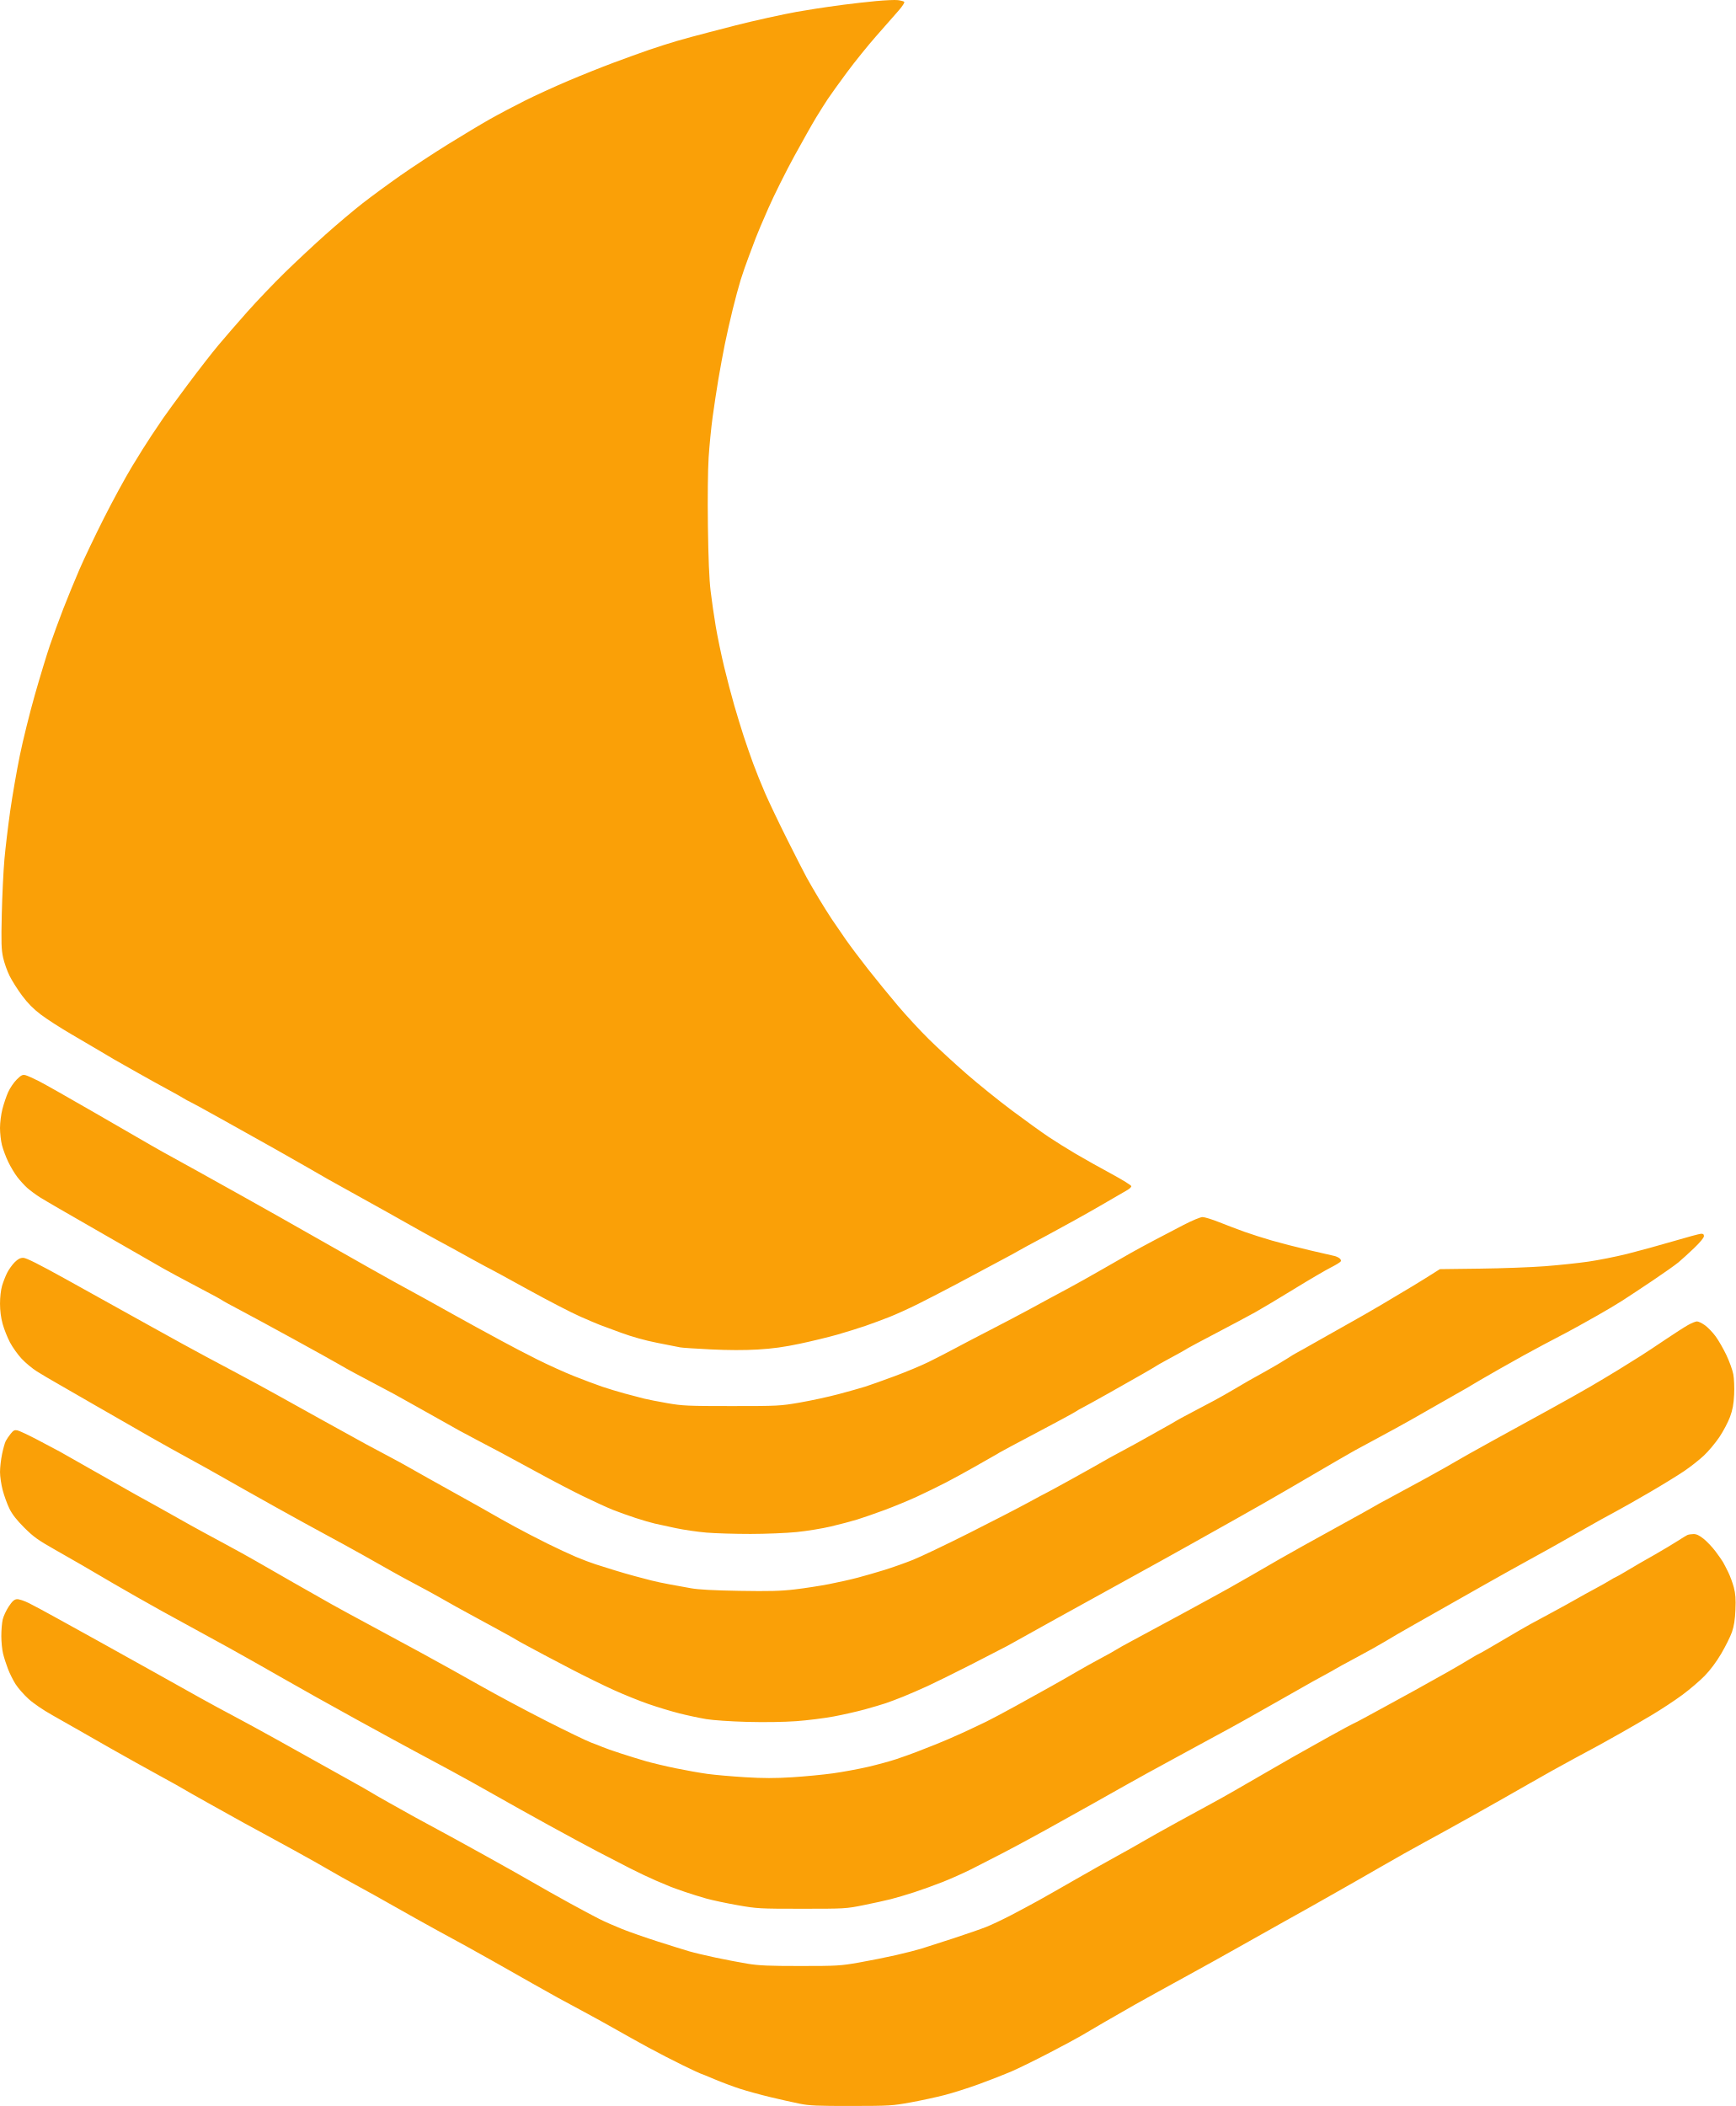
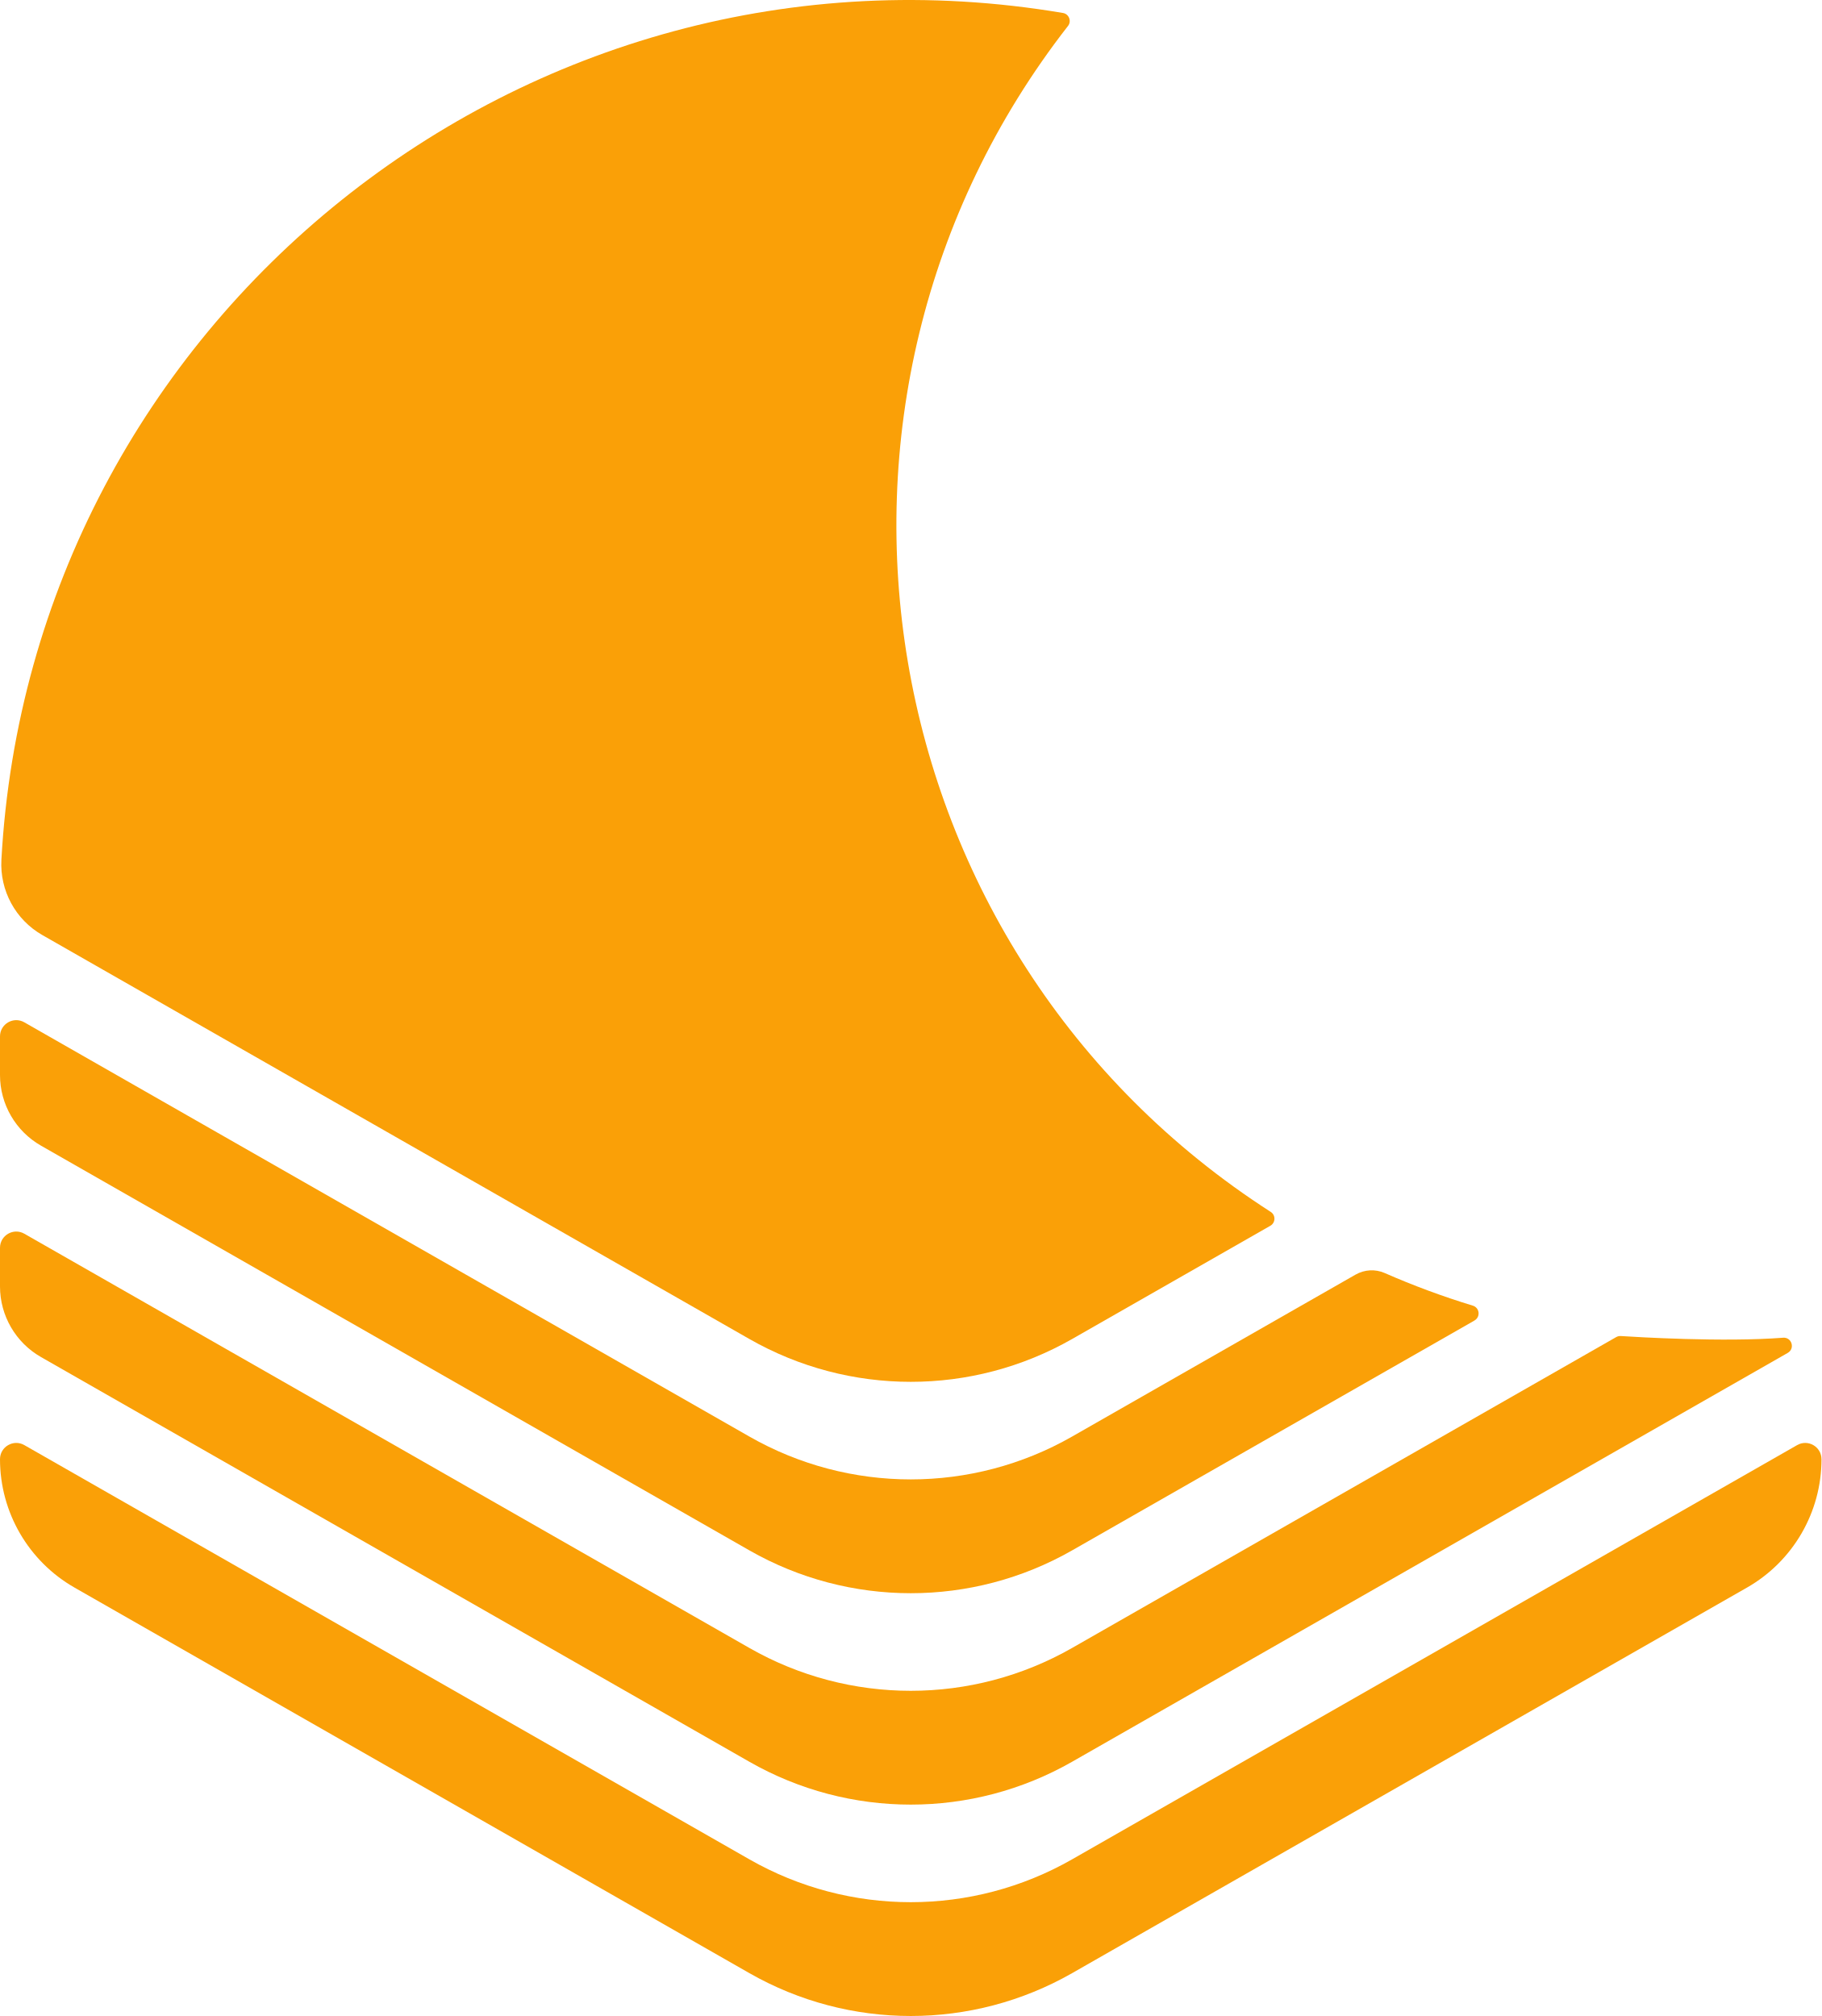
- <svg xmlns="http://www.w3.org/2000/svg" width="100%" height="100%" viewBox="0 0 5683 6895" version="1.1" xml:space="preserve" style="fill-rule:evenodd;clip-rule:evenodd;stroke-linejoin:round;stroke-miterlimit:2;">
-   <g transform="matrix(4.166667,0,0,4.166667,-2395.75,-606.9878)">
-     <g transform="matrix(1,0,0,1,-1559,-497)">
-       <path d="M2822.5,643.51C2815.35,644.19 2803.87,645.47 2797,646.38C2790.12,647.28 2780.45,648.66 2775.5,649.44C2770.55,650.23 2763.57,651.38 2760,651.99C2756.43,652.6 2746.3,654.69 2737.5,656.62C2728.7,658.55 2717.22,661.26 2712,662.63C2706.78,664 2696.65,666.63 2689.5,668.46C2682.35,670.29 2671.78,673.17 2666,674.85C2660.22,676.53 2650.32,679.69 2644,681.87C2637.68,684.05 2625.07,688.6 2616,691.99C2606.93,695.37 2590.95,701.76 2580.5,706.2C2570.05,710.64 2554.75,717.63 2546.5,721.75C2538.25,725.87 2525.87,732.41 2519,736.29C2512.12,740.18 2497.28,749.08 2486,756.07C2474.72,763.06 2457.85,774.15 2448.5,780.7C2439.15,787.26 2425.87,797 2419,802.35C2412.12,807.71 2399.07,818.7 2390,826.79C2380.93,834.87 2366.37,848.46 2357.65,856.99C2348.94,865.52 2335.66,879.42 2328.15,887.89C2320.64,896.35 2310.49,908.05 2305.6,913.89C2300.7,919.72 2289.65,933.95 2281.04,945.5C2272.43,957.05 2263.88,968.75 2262.05,971.5C2260.21,974.25 2256.12,980.33 2252.96,985C2249.8,989.67 2242.88,1000.7 2237.57,1009.5C2232.26,1018.3 2222.35,1036.53 2215.55,1050C2208.75,1063.47 2200.15,1081.47 2196.46,1090C2192.76,1098.53 2187.04,1112.47 2183.73,1121C2180.43,1129.53 2175.73,1142.35 2173.28,1149.5C2170.83,1156.65 2165.49,1174.2 2161.41,1188.5C2157.34,1202.8 2151.98,1224.4 2149.52,1236.5C2147.06,1248.6 2143.66,1268.17 2141.98,1280C2140.3,1291.83 2138.26,1308.92 2137.45,1318C2136.64,1327.08 2135.71,1346.42 2135.38,1361C2134.87,1383.34 2135.03,1388.68 2136.4,1395C2137.3,1399.13 2139.6,1405.65 2141.52,1409.5C2143.44,1413.35 2147.86,1420.33 2151.34,1425C2155.76,1430.94 2160.2,1435.43 2166.08,1439.89C2170.71,1443.41 2181.47,1450.34 2190,1455.3C2198.53,1460.25 2208.87,1466.34 2213,1468.81C2217.12,1471.29 2221.85,1474.09 2223.5,1475.04C2225.15,1475.98 2233.47,1480.69 2242,1485.51C2250.53,1490.33 2261.32,1496.31 2266,1498.81C2270.68,1501.31 2276.19,1504.4 2278.25,1505.68C2280.31,1506.95 2282.22,1508 2282.5,1508C2282.78,1508 2294.59,1514.46 2308.75,1522.36C2322.91,1530.25 2341.7,1540.76 2350.5,1545.71C2359.3,1550.65 2371,1557.31 2376.5,1560.49C2382,1563.68 2388.75,1567.57 2391.5,1569.14C2394.25,1570.71 2406.4,1577.47 2418.5,1584.15C2430.6,1590.83 2446.57,1599.76 2454,1603.99C2461.43,1608.21 2471.55,1613.85 2476.5,1616.5C2481.45,1619.16 2487.3,1622.33 2489.5,1623.55C2491.7,1624.78 2499.35,1628.99 2506.5,1632.92C2513.65,1636.85 2519.61,1640.05 2519.75,1640.03C2519.89,1640.02 2532.94,1647.14 2548.75,1655.86C2564.56,1664.58 2583.13,1674.18 2590,1677.19C2596.87,1680.21 2603.85,1683.17 2605.5,1683.78C2607.15,1684.39 2614.57,1687.14 2622,1689.88C2630.54,1693.03 2641.01,1695.96 2650.5,1697.83C2658.75,1699.47 2666.85,1701.06 2668.5,1701.38C2670.15,1701.7 2680.95,1702.42 2692.5,1702.98C2706.25,1703.66 2719.03,1703.69 2729.5,1703.07C2741.17,1702.38 2750.1,1701.14 2762.5,1698.52C2771.85,1696.54 2785.12,1693.32 2792,1691.36C2798.87,1689.39 2808.78,1686.31 2814,1684.51C2819.22,1682.7 2827.78,1679.54 2833,1677.47C2838.22,1675.41 2848.35,1670.81 2855.5,1667.24C2862.65,1663.67 2876.15,1656.7 2885.5,1651.75C2894.85,1646.8 2904.75,1641.51 2907.5,1640C2910.25,1638.48 2917,1634.88 2922.5,1631.98C2928,1629.08 2932.95,1626.38 2933.5,1625.98C2934.05,1625.57 2944.62,1619.83 2957,1613.23C2969.37,1606.62 2987.9,1596.33 2998.16,1590.36C3008.42,1584.39 3018.21,1578.71 3019.91,1577.75C3021.61,1576.79 3023.01,1575.44 3023.03,1574.75C3023.05,1574.06 3015.97,1569.67 3007.32,1565C2998.66,1560.33 2986.16,1553.32 2979.54,1549.43C2972.92,1545.53 2963.22,1539.49 2958,1536C2952.78,1532.5 2939.95,1523.27 2929.5,1515.47C2919.05,1507.67 2902.85,1494.62 2893.5,1486.47C2884.15,1478.32 2870.87,1466.1 2864,1459.33C2857.13,1452.55 2846.07,1440.6 2839.44,1432.76C2832.81,1424.92 2822.42,1412.2 2816.36,1404.5C2810.29,1396.8 2802.34,1386.22 2798.68,1381C2795.03,1375.78 2790.08,1368.58 2787.7,1365C2785.31,1361.42 2780.65,1354 2777.34,1348.5C2774.03,1343 2769.73,1335.58 2767.77,1332C2765.82,1328.42 2758.92,1314.92 2752.46,1302C2745.99,1289.08 2738.26,1272.88 2735.27,1266C2732.28,1259.13 2728.02,1248.55 2725.81,1242.5C2723.59,1236.45 2720.24,1226.78 2718.35,1221C2716.47,1215.22 2713.16,1204.42 2711.01,1197C2708.85,1189.58 2705.25,1175.85 2703,1166.5C2700.76,1157.15 2697.81,1142.97 2696.46,1135C2695.11,1127.03 2693.28,1114.42 2692.4,1107C2691.3,1097.88 2690.62,1081.34 2690.28,1056C2689.99,1034.2 2690.23,1011.59 2690.86,1002C2691.45,992.92 2692.85,978.75 2693.97,970.5C2695.09,962.25 2697.14,948.75 2698.53,940.5C2699.92,932.25 2702.21,919.88 2703.61,913C2705.01,906.13 2707.75,893.98 2709.71,886C2711.66,878.02 2714.52,867.45 2716.05,862.5C2717.59,857.55 2720.48,849.23 2722.49,844C2724.49,838.77 2726.94,832.25 2727.94,829.5C2728.93,826.75 2733.42,816.17 2737.91,806C2742.4,795.83 2751.49,777.6 2758.1,765.5C2764.72,753.4 2772.47,739.67 2775.32,735C2778.17,730.32 2782.29,723.79 2784.48,720.5C2786.68,717.2 2793.46,707.75 2799.57,699.5C2805.67,691.25 2816.03,678.42 2822.58,670.98C2829.14,663.54 2836.97,654.62 2840,651.16C2843.36,647.31 2845.11,644.55 2844.5,644.06C2843.95,643.62 2841.7,643.04 2839.5,642.77C2837.3,642.5 2829.65,642.84 2822.5,643.51ZM2147.13,1490.91C2144.86,1493.16 2141.84,1497.59 2140.42,1500.75C2139,1503.91 2136.97,1509.88 2135.91,1514C2134.83,1518.17 2133.98,1524.83 2133.98,1529C2133.99,1533.13 2134.68,1539.2 2135.53,1542.5C2136.37,1545.8 2138.56,1551.65 2140.39,1555.5C2142.22,1559.35 2145.46,1564.78 2147.61,1567.57C2149.75,1570.36 2153.3,1574.24 2155.5,1576.19C2157.7,1578.14 2162.2,1581.46 2165.5,1583.55C2168.8,1585.65 2188.38,1597.01 2209,1608.79C2229.63,1620.57 2248.97,1631.68 2252,1633.48C2255.03,1635.27 2259.75,1637.99 2262.5,1639.51C2265.25,1641.03 2269.75,1643.49 2272.5,1644.99C2275.25,1646.48 2282.45,1650.31 2288.5,1653.49C2294.55,1656.68 2301.53,1660.39 2304,1661.74C2306.47,1663.1 2308.95,1664.55 2309.5,1664.97C2310.05,1665.38 2315.9,1668.56 2322.5,1672.02C2329.1,1675.49 2348,1685.73 2364.5,1694.78C2381,1703.82 2396.97,1712.7 2400,1714.49C2403.03,1716.29 2408.43,1719.33 2412,1721.23C2415.57,1723.14 2423.22,1727.2 2429,1730.26C2434.78,1733.32 2441.53,1736.9 2444,1738.23C2446.47,1739.56 2457.95,1745.97 2469.5,1752.48C2481.05,1758.99 2492.53,1765.44 2495,1766.8C2497.47,1768.16 2504,1771.64 2509.5,1774.53C2515,1777.43 2523.55,1781.93 2528.5,1784.54C2533.45,1787.15 2546.28,1794.1 2557,1799.98C2567.72,1805.87 2583.47,1814.08 2592,1818.24C2600.53,1822.4 2611.1,1827.24 2615.5,1829C2619.9,1830.75 2628,1833.66 2633.5,1835.45C2639,1837.25 2645.75,1839.21 2648.5,1839.82C2651.25,1840.43 2658.68,1842.05 2665,1843.41C2671.32,1844.76 2682.24,1846.35 2689.25,1846.94C2696.26,1847.52 2711.79,1847.99 2723.75,1847.98C2735.71,1847.97 2752.03,1847.3 2760,1846.5C2767.97,1845.7 2780.13,1843.72 2787,1842.09C2793.88,1840.47 2803.1,1838.03 2807.5,1836.68C2811.9,1835.33 2821.57,1831.97 2829,1829.22C2836.43,1826.47 2847.9,1821.73 2854.5,1818.7C2861.1,1815.66 2871.45,1810.61 2877.5,1807.47C2883.55,1804.33 2893.22,1799.04 2899,1795.73C2904.78,1792.41 2911.53,1788.58 2914,1787.21C2916.47,1785.85 2918.95,1784.4 2919.5,1784C2920.05,1783.59 2933.1,1776.62 2948.5,1768.5C2963.9,1760.37 2977.63,1752.96 2979,1752.02C2980.38,1751.08 2982.85,1749.65 2984.5,1748.84C2986.15,1748.02 2995.38,1742.93 3005,1737.52C3014.63,1732.11 3026.78,1725.23 3032,1722.23C3037.22,1719.24 3041.95,1716.45 3042.5,1716.04C3043.05,1715.63 3046.43,1713.7 3050,1711.77C3053.57,1709.83 3058.75,1707 3061.5,1705.49C3064.25,1703.97 3066.95,1702.4 3067.5,1701.99C3068.05,1701.58 3078.18,1696.19 3090,1690C3101.82,1683.81 3115.55,1676.48 3120.5,1673.72C3125.45,1670.96 3139.18,1662.76 3151,1655.49C3162.82,1648.23 3175.76,1640.65 3179.75,1638.64C3183.74,1636.64 3187.29,1634.44 3187.65,1633.75C3188.01,1633.06 3187.45,1631.92 3186.4,1631.21C3185.36,1630.5 3183.6,1629.74 3182.5,1629.53C3181.4,1629.32 3172.62,1627.29 3163,1625.03C3153.37,1622.77 3140.1,1619.36 3133.5,1617.45C3126.9,1615.55 3117.22,1612.46 3112,1610.59C3106.78,1608.72 3097.89,1605.35 3092.25,1603.1C3086.61,1600.84 3080.65,1599 3079,1599C3077.27,1599 3070.82,1601.68 3063.75,1605.35C3057.01,1608.84 3046.55,1614.31 3040.5,1617.51C3034.45,1620.71 3026.57,1624.98 3023,1627C3019.43,1629.02 3009.07,1634.94 3000,1640.16C2990.93,1645.38 2979.45,1651.81 2974.5,1654.45C2969.55,1657.08 2962.57,1660.83 2959,1662.77C2955.43,1664.7 2947.78,1668.86 2942,1672.01C2936.22,1675.15 2922.95,1682.13 2912.5,1687.52C2902.05,1692.9 2889,1699.72 2883.5,1702.68C2878,1705.63 2869,1710.26 2863.5,1712.96C2858,1715.67 2846.07,1720.64 2837,1724.01C2827.93,1727.38 2817.57,1731.06 2814,1732.2C2810.43,1733.33 2800.97,1736 2793,1738.12C2785.03,1740.24 2771.3,1743.22 2762.5,1744.74C2746.96,1747.42 2745.43,1747.5 2709,1747.5C2674.56,1747.5 2670.44,1747.32 2658.5,1745.24C2651.35,1744 2643.03,1742.36 2640,1741.6C2636.97,1740.85 2630.22,1739.07 2625,1737.66C2619.78,1736.25 2611.68,1733.79 2607,1732.2C2602.32,1730.6 2592.43,1726.88 2585,1723.93C2577.57,1720.98 2564.53,1715.07 2556,1710.8C2547.47,1706.53 2535.1,1700.08 2528.5,1696.47C2521.9,1692.85 2512.68,1687.84 2508,1685.33C2503.32,1682.81 2496.12,1678.84 2492,1676.5C2487.87,1674.16 2477.75,1668.52 2469.5,1663.98C2461.25,1659.44 2449.55,1653.03 2443.5,1649.73C2437.45,1646.43 2413.37,1632.84 2390,1619.53C2366.62,1606.22 2336.93,1589.45 2324,1582.28C2311.07,1575.1 2295.32,1566.33 2289,1562.78C2282.68,1559.23 2274.12,1554.52 2270,1552.29C2265.87,1550.07 2258,1545.66 2252.5,1542.49C2247,1539.32 2226.75,1527.62 2207.5,1516.49C2188.25,1505.36 2168.9,1494.42 2164.5,1492.17C2160.1,1489.93 2155.32,1487.81 2153.88,1487.46C2151.72,1486.94 2150.52,1487.55 2147.13,1490.91ZM3448.5,1618.1C3437.5,1621.34 3421.3,1625.78 3412.5,1627.97C3403.7,1630.15 3389.98,1632.88 3382,1634.03C3374.03,1635.18 3358.73,1636.8 3348,1637.62C3337.28,1638.45 3314.32,1639.3 3297,1639.51L3265.5,1639.91C3257.75,1644.88 3250.55,1649.32 3244.5,1653C3238.45,1656.67 3226.98,1663.51 3219,1668.21C3211.03,1672.9 3201.35,1678.46 3197.5,1680.57C3193.65,1682.67 3181.95,1689.27 3171.5,1695.23C3161.05,1701.18 3152.39,1706.04 3152.25,1706.03C3152.11,1706.01 3148.96,1707.95 3145.25,1710.33C3141.54,1712.71 3134,1717.14 3128.5,1720.19C3123,1723.24 3116.93,1726.63 3115,1727.72C3113.07,1728.82 3107.9,1731.85 3103.5,1734.46C3099.1,1737.07 3092.35,1740.9 3088.5,1742.96C3084.65,1745.03 3076.55,1749.31 3070.5,1752.48C3064.45,1755.65 3059.05,1758.58 3058.5,1758.99C3057.95,1759.4 3051.43,1763.11 3044,1767.24C3036.57,1771.37 3028.7,1775.77 3026.5,1777.02C3024.3,1778.27 3018.68,1781.31 3014,1783.78C3009.32,1786.25 3003.03,1789.73 3000,1791.51C2996.98,1793.29 2985.84,1799.53 2975.25,1805.38C2964.66,1811.22 2955.89,1815.99 2955.75,1815.97C2955.61,1815.96 2949.2,1819.39 2941.5,1823.59C2933.8,1827.79 2912.88,1838.58 2895,1847.56C2877.13,1856.54 2857.55,1865.87 2851.5,1868.3C2845.45,1870.74 2835.32,1874.32 2829,1876.28C2822.68,1878.23 2813.23,1880.96 2808,1882.34C2802.78,1883.73 2792.65,1886 2785.5,1887.4C2778.35,1888.79 2766.2,1890.67 2758.5,1891.57C2747.38,1892.87 2738.44,1893.1 2715,1892.7C2694.75,1892.36 2682.84,1891.71 2677,1890.65L2660,1887.56C2655.32,1886.71 2649.03,1885.37 2646,1884.58C2642.98,1883.8 2637.13,1882.27 2633,1881.17C2628.88,1880.08 2621.68,1878 2617,1876.54C2612.32,1875.09 2605.57,1872.97 2602,1871.83C2598.43,1870.7 2591.45,1868.06 2586.5,1865.96C2581.55,1863.87 2571.43,1859.15 2564,1855.47C2556.57,1851.79 2545.1,1845.84 2538.5,1842.25C2531.9,1838.65 2524.03,1834.26 2521,1832.48C2517.98,1830.71 2513.48,1828.14 2511,1826.79C2508.53,1825.43 2500.65,1821.04 2493.5,1817.04C2486.35,1813.04 2476,1807.27 2470.5,1804.22C2465,1801.17 2458.03,1797.23 2455,1795.48C2451.98,1793.72 2445,1789.91 2439.5,1787.01C2434,1784.11 2426.13,1779.91 2422,1777.68C2417.88,1775.46 2402.35,1766.89 2387.5,1758.64C2372.65,1750.4 2356.9,1741.65 2352.5,1739.19C2348.1,1736.73 2341.57,1733.15 2338,1731.22C2334.43,1729.3 2326.32,1724.93 2320,1721.52C2313.68,1718.1 2302.88,1712.35 2296,1708.73C2289.13,1705.12 2268.43,1693.76 2250,1683.49C2231.57,1673.23 2202.78,1657.22 2186,1647.93C2164.46,1635.99 2154.56,1631.03 2152.28,1631.02C2149.93,1631 2148.11,1631.94 2145.53,1634.5C2143.59,1636.43 2140.93,1640.14 2139.61,1642.75C2138.3,1645.36 2136.49,1649.97 2135.6,1653C2134.66,1656.19 2133.98,1662.07 2133.99,1667C2133.99,1672.51 2134.72,1678.14 2136.07,1683C2137.21,1687.13 2139.8,1693.64 2141.82,1697.47C2143.85,1701.31 2147.98,1707.09 2151,1710.32C2154.03,1713.56 2159.43,1718.04 2163,1720.28C2166.57,1722.53 2174,1726.92 2179.5,1730.03C2185,1733.15 2199.4,1741.44 2211.5,1748.46C2223.6,1755.48 2241.6,1765.82 2251.5,1771.44C2261.4,1777.07 2275.57,1784.96 2283,1788.99C2290.43,1793.01 2302.57,1799.79 2310,1804.04C2317.43,1808.3 2335.43,1818.43 2350,1826.56C2364.57,1834.68 2382.57,1844.58 2390,1848.55C2397.43,1852.52 2410.7,1859.8 2419.5,1864.73C2428.3,1869.67 2438.65,1875.51 2442.5,1877.71C2446.35,1879.91 2454.45,1884.32 2460.5,1887.51C2466.55,1890.7 2474.65,1895.11 2478.5,1897.3C2482.35,1899.5 2488.88,1903.18 2493,1905.48C2497.13,1907.78 2504.55,1911.83 2509.5,1914.49C2514.45,1917.15 2519.85,1920.08 2521.5,1921.01C2523.15,1921.93 2527.65,1924.4 2531.5,1926.49C2535.35,1928.58 2538.95,1930.62 2539.5,1931.02C2540.05,1931.42 2544.1,1933.67 2548.5,1936.03C2552.9,1938.38 2558.75,1941.52 2561.5,1943C2564.25,1944.49 2574.38,1949.8 2584,1954.8C2593.63,1959.8 2608.03,1966.86 2616,1970.49C2623.98,1974.12 2636.35,1979.12 2643.5,1981.6C2650.65,1984.08 2661.68,1987.41 2668,1989.01C2674.32,1990.6 2683.78,1992.62 2689,1993.48C2694.38,1994.37 2708.26,1995.32 2721,1995.66C2734.58,1996.02 2749.84,1995.8 2759.5,1995.11C2768.3,1994.47 2781.57,1992.81 2789,1991.43C2796.43,1990.04 2807.45,1987.54 2813.5,1985.88C2819.55,1984.21 2826.98,1982.02 2830,1981C2833.03,1979.98 2839.32,1977.6 2844,1975.71C2848.68,1973.82 2857.23,1970.1 2863,1967.46C2868.78,1964.81 2884.07,1957.26 2897,1950.68C2909.93,1944.09 2922.75,1937.48 2925.5,1935.99C2928.25,1934.49 2932.3,1932.24 2934.5,1930.99C2936.7,1929.74 2950.43,1922.11 2965,1914.03C2979.57,1905.96 3005.68,1891.56 3023,1882.03C3040.32,1872.5 3061.48,1860.77 3070,1855.96C3078.53,1851.16 3094.73,1842.07 3106,1835.77C3117.28,1829.47 3134.82,1819.46 3145,1813.52C3155.18,1807.58 3165.98,1801.28 3169,1799.52C3172.03,1797.76 3179,1793.69 3184.5,1790.48C3190,1787.27 3196.3,1783.65 3198.5,1782.44C3200.7,1781.24 3209.03,1776.75 3217,1772.46C3224.98,1768.18 3236.45,1761.89 3242.5,1758.48C3248.55,1755.07 3258,1749.68 3263.5,1746.5C3269,1743.32 3277.1,1738.71 3281.5,1736.25C3285.9,1733.79 3289.95,1731.44 3290.5,1731.02C3291.05,1730.6 3300.95,1724.86 3312.5,1718.26C3324.05,1711.67 3339.35,1703.22 3346.5,1699.49C3353.65,1695.75 3362.2,1691.25 3365.5,1689.49C3368.8,1687.72 3373.07,1685.39 3375,1684.31C3376.93,1683.22 3383.45,1679.57 3389.5,1676.18C3395.55,1672.79 3404.19,1667.65 3408.7,1664.76C3413.21,1661.87 3424.01,1654.73 3432.7,1648.9C3441.39,1643.06 3450.53,1636.6 3453,1634.54C3455.48,1632.47 3460.99,1627.46 3465.25,1623.39C3469.87,1618.99 3473,1615.19 3473,1614C3473,1612.56 3472.37,1612.03 3470.75,1612.1C3469.51,1612.15 3459.5,1614.85 3448.5,1618.1ZM3460.5,1683.83C3457.75,1685.36 3449.88,1690.42 3443,1695.06C3436.13,1699.71 3427.35,1705.51 3423.5,1707.95C3419.65,1710.4 3411.78,1715.31 3406,1718.86C3400.23,1722.42 3390.1,1728.47 3383.5,1732.32C3376.9,1736.17 3362.73,1744.13 3352,1750.01C3341.28,1755.89 3321.25,1766.89 3307.5,1774.45C3293.75,1782.02 3280.48,1789.47 3278,1791C3275.53,1792.54 3264.95,1798.5 3254.5,1804.24C3244.05,1809.98 3231,1817.06 3225.5,1819.97C3220,1822.87 3215.05,1825.59 3214.5,1826.01C3213.95,1826.43 3199.78,1834.31 3183,1843.52C3166.23,1852.72 3146.65,1863.63 3139.5,1867.76C3132.35,1871.89 3122.45,1877.61 3117.5,1880.48C3112.55,1883.34 3104.45,1887.95 3099.5,1890.73C3094.55,1893.51 3077.68,1902.75 3062,1911.25C3046.32,1919.76 3029,1929.11 3023.5,1932.02C3018,1934.94 3012.38,1938.08 3011,1939C3009.63,1939.92 3004.23,1942.94 2999,1945.71C2993.78,1948.47 2985.45,1953.12 2980.5,1956.02C2975.55,1958.93 2966.1,1964.32 2959.5,1968C2952.9,1971.69 2940.53,1978.55 2932,1983.25C2923.48,1987.96 2913.13,1993.46 2909,1995.47C2904.88,1997.49 2896.32,2001.52 2890,2004.43C2883.68,2007.33 2874.45,2011.31 2869.5,2013.26C2864.55,2015.22 2857.57,2017.95 2854,2019.34C2850.43,2020.73 2843.45,2023.22 2838.5,2024.88C2833.55,2026.54 2823.43,2029.3 2816,2031.02C2808.57,2032.73 2796.2,2035.02 2788.5,2036.09C2780.8,2037.16 2766.4,2038.55 2756.5,2039.17C2742.98,2040.02 2733.77,2040.01 2719.5,2039.14C2709.05,2038.5 2695.78,2037.33 2690,2036.54C2684.23,2035.75 2672.98,2033.76 2665,2032.11C2657.03,2030.47 2646.45,2027.95 2641.5,2026.53C2636.55,2025.1 2627.55,2022.32 2621.5,2020.34C2615.45,2018.37 2609.15,2016.16 2607.5,2015.42C2605.85,2014.69 2601.8,2013.11 2598.5,2011.91C2595.2,2010.71 2579.45,2003.1 2563.5,1995.01C2547.55,1986.92 2524.28,1974.49 2511.78,1967.4C2499.29,1960.3 2478.36,1948.68 2465.28,1941.56C2452.2,1934.44 2433.18,1924.16 2423,1918.7C2412.82,1913.24 2400,1906.26 2394.5,1903.18C2389,1900.1 2375.5,1892.44 2364.5,1886.15C2353.5,1879.86 2340.23,1872.24 2335,1869.23C2329.78,1866.21 2319.43,1860.48 2312,1856.5C2304.57,1852.52 2296.48,1848.14 2294,1846.77C2291.53,1845.4 2286.8,1842.8 2283.5,1841C2280.2,1839.2 2274.57,1836.04 2271,1833.98C2267.43,1831.91 2262.03,1828.88 2259,1827.24C2255.98,1825.61 2247.88,1821.13 2241,1817.29C2234.13,1813.45 2219.05,1804.92 2207.5,1798.32C2195.95,1791.71 2184.03,1784.96 2181,1783.3C2177.98,1781.64 2169.88,1777.35 2163,1773.77C2156.13,1770.18 2149.26,1766.97 2147.75,1766.62C2145.47,1766.11 2144.55,1766.56 2142.38,1769.25C2140.94,1771.04 2139.18,1773.63 2138.48,1775C2137.77,1776.38 2136.48,1780.99 2135.6,1785.25C2134.72,1789.51 2134,1795.81 2133.99,1799.25C2133.99,1802.69 2134.92,1809.1 2136.07,1813.5C2137.22,1817.9 2139.59,1824.42 2141.33,1828C2143.57,1832.59 2147,1837 2153.01,1843C2160.21,1850.19 2163.83,1852.8 2176.51,1859.97C2184.75,1864.62 2194.65,1870.29 2198.5,1872.55C2202.35,1874.81 2213.6,1881.4 2223.5,1887.18C2233.4,1892.96 2250.28,1902.54 2261,1908.48C2271.73,1914.41 2283.88,1921.07 2288,1923.27C2292.13,1925.47 2304.05,1932.01 2314.5,1937.79C2324.95,1943.58 2343.85,1954.25 2356.5,1961.52C2369.15,1968.78 2395.03,1983.26 2414,1993.69C2432.98,2004.12 2453.45,2015.29 2459.5,2018.5C2465.55,2021.71 2478.38,2028.6 2488,2033.81C2497.63,2039.01 2513.15,2047.64 2522.5,2052.98C2531.85,2058.32 2550.98,2068.99 2565,2076.7C2579.03,2084.41 2596.57,2093.88 2604,2097.75C2611.43,2101.62 2622.68,2107.44 2629,2110.67C2635.32,2113.91 2644.55,2118.27 2649.5,2120.38C2654.45,2122.48 2659.63,2124.66 2661,2125.22C2662.38,2125.78 2667.32,2127.56 2672,2129.16C2676.68,2130.76 2684.32,2133.15 2689,2134.47C2693.68,2135.78 2704.7,2138.12 2713.5,2139.67C2728.98,2142.4 2730.62,2142.49 2764,2142.5C2797.87,2142.5 2798.75,2142.45 2812.5,2139.68C2820.2,2138.13 2829.88,2136.01 2834,2134.96C2838.13,2133.92 2846.45,2131.46 2852.5,2129.49C2858.55,2127.52 2868.68,2123.87 2875,2121.36C2881.32,2118.86 2891.45,2114.33 2897.5,2111.3C2903.55,2108.27 2915.03,2102.39 2923,2098.23C2930.98,2094.07 2945.38,2086.31 2955,2080.99C2964.63,2075.67 2981.73,2066.14 2993,2059.81C3004.28,2053.49 3015.3,2047.28 3017.5,2046.02C3019.7,2044.76 3027.8,2040.25 3035.5,2035.99C3043.2,2031.74 3054.23,2025.73 3060,2022.64C3065.78,2019.54 3072.75,2015.74 3075.5,2014.2C3078.25,2012.65 3085,2008.99 3090.5,2006.06C3096,2003.13 3105.9,1997.7 3112.5,1993.99C3119.1,1990.27 3132.82,1982.51 3143,1976.74C3153.18,1970.96 3163.3,1965.23 3165.5,1963.98C3167.7,1962.74 3172.43,1960.16 3176,1958.24C3179.57,1956.32 3182.95,1954.41 3183.5,1954.01C3184.05,1953.6 3191.48,1949.55 3200,1945C3208.53,1940.46 3218.65,1934.8 3222.5,1932.44C3226.35,1930.07 3235.8,1924.57 3243.5,1920.22C3251.2,1915.86 3262.9,1909.24 3269.5,1905.49C3276.1,1901.75 3290.28,1893.72 3301,1887.65C3311.73,1881.58 3326.8,1873.17 3334.5,1868.96C3342.2,1864.75 3350.07,1860.4 3352,1859.31C3353.93,1858.21 3362.93,1853.13 3372,1848.02C3381.07,1842.9 3390.07,1837.82 3392,1836.72C3393.93,1835.63 3399.32,1832.69 3404,1830.19C3408.68,1827.7 3420.6,1820.93 3430.5,1815.16C3440.4,1809.39 3452.54,1801.93 3457.48,1798.58C3462.42,1795.24 3469.39,1789.74 3472.98,1786.38C3476.57,1783.01 3482.03,1776.48 3485.13,1771.88C3488.22,1767.27 3491.99,1760.13 3493.5,1756C3495.57,1750.35 3496.37,1746.04 3496.73,1738.5C3497,1732.93 3496.71,1725.84 3496.08,1722.5C3495.45,1719.2 3493.01,1712.45 3490.67,1707.5C3488.32,1702.55 3484.51,1695.91 3482.2,1692.75C3479.89,1689.59 3476.09,1685.64 3473.75,1683.97C3471.41,1682.31 3468.6,1680.96 3467.5,1680.99C3466.4,1681.02 3463.25,1682.29 3460.5,1683.83ZM3460,1848.82C3459.18,1849.19 3455.8,1851.25 3452.5,1853.39C3449.2,1855.53 3441.1,1860.38 3434.5,1864.17C3427.9,1867.96 3422.5,1871.04 3422.5,1871C3422.5,1870.97 3418.34,1873.43 3413.25,1876.47C3408.16,1879.51 3403.78,1882 3403.5,1882C3403.23,1882 3401.31,1883.06 3399.25,1884.36C3397.19,1885.66 3391.9,1888.64 3387.5,1890.98C3383.1,1893.32 3376.57,1896.93 3373,1898.99C3369.43,1901.06 3360.43,1906.02 3353,1910.01C3345.57,1914 3338.15,1918.01 3336.5,1918.92C3334.85,1919.83 3331.25,1921.87 3328.5,1923.46C3325.75,1925.04 3317.54,1929.86 3310.25,1934.17C3302.96,1938.48 3296.78,1942 3296.5,1942C3296.23,1942 3292.96,1943.86 3289.25,1946.14C3285.54,1948.42 3277.55,1953.09 3271.5,1956.52C3265.45,1959.96 3253.75,1966.49 3245.5,1971.03C3237.25,1975.58 3227.57,1980.88 3224,1982.8C3220.43,1984.72 3213.11,1988.7 3207.75,1991.65C3202.39,1994.59 3197.78,1997 3197.5,1997C3197.23,1997 3188.56,2001.68 3178.25,2007.39C3167.94,2013.1 3155.23,2020.23 3150,2023.23C3144.78,2026.23 3134.65,2032.06 3127.5,2036.19C3120.35,2040.31 3110,2046.29 3104.5,2049.47C3099,2052.66 3091.13,2057.07 3087,2059.28C3082.88,2061.5 3070.5,2068.25 3059.5,2074.28C3048.5,2080.32 3035.9,2087.38 3031.5,2089.98C3027.1,2092.57 3017.88,2097.77 3011,2101.52C3004.13,2105.27 2989.73,2113.39 2979,2119.55C2968.28,2125.72 2955.23,2133.13 2950,2136.03C2944.78,2138.93 2935.1,2144.12 2928.5,2147.55C2921.9,2150.98 2913.13,2155.14 2909,2156.77C2904.88,2158.41 2893.18,2162.47 2883,2165.8C2872.82,2169.12 2861.57,2172.74 2858,2173.84C2854.43,2174.94 2845.43,2177.24 2838,2178.94C2830.57,2180.64 2817.53,2183.25 2809,2184.75C2794.41,2187.31 2791.71,2187.47 2763,2187.47C2738.34,2187.48 2730.4,2187.14 2721.5,2185.68C2715.45,2184.69 2704.2,2182.54 2696.5,2180.91C2688.8,2179.28 2679.35,2177.03 2675.5,2175.9C2671.65,2174.78 2660.63,2171.34 2651,2168.26C2641.38,2165.18 2628.78,2160.78 2623,2158.48C2617.23,2156.19 2609.13,2152.61 2605,2150.54C2600.88,2148.48 2590.07,2142.71 2581,2137.72C2571.93,2132.74 2559.32,2125.64 2553,2121.95C2546.68,2118.27 2529.35,2108.52 2514.5,2100.29C2499.65,2092.06 2483,2082.93 2477.5,2080C2472,2077.07 2464.13,2072.8 2460,2070.51C2455.88,2068.22 2446.65,2063.07 2439.5,2059.06C2432.35,2055.05 2426.05,2051.41 2425.5,2050.99C2424.95,2050.56 2416.18,2045.59 2406,2039.94C2395.82,2034.29 2384.57,2028.02 2381,2026C2377.43,2023.98 2364.38,2016.7 2352,2009.82C2339.63,2002.94 2324.1,1994.47 2317.5,1991C2310.9,1987.54 2299.43,1981.32 2292,1977.19C2284.57,1973.07 2267.7,1963.63 2254.5,1956.22C2241.3,1948.81 2221.73,1937.92 2211,1932.01C2200.28,1926.11 2185.2,1917.78 2177.5,1913.5C2169.8,1909.23 2160.46,1904.21 2156.75,1902.36C2152.94,1900.46 2148.8,1899.11 2147.25,1899.25C2145.15,1899.44 2143.64,1900.8 2140.85,1905C2138.84,1908.03 2136.7,1912.64 2136.1,1915.25C2135.49,1917.86 2135.01,1923.71 2135.02,1928.25C2135.02,1932.79 2135.64,1938.97 2136.38,1942C2137.12,1945.03 2138.84,1950.42 2140.22,1954C2141.59,1957.58 2144.29,1962.97 2146.21,1966C2148.13,1969.03 2152.66,1974.2 2156.27,1977.5C2160.16,1981.06 2167.84,1986.31 2175.16,1990.41C2181.95,1994.21 2189.98,1998.77 2193,2000.54C2196.03,2002.32 2208.4,2009.38 2220.5,2016.24C2232.6,2023.11 2250.15,2032.89 2259.5,2037.99C2268.85,2043.09 2276.95,2047.6 2277.5,2048.02C2278.05,2048.43 2287.95,2054.04 2299.5,2060.49C2311.05,2066.93 2322.98,2073.57 2326,2075.24C2329.03,2076.91 2334.88,2080.09 2339,2082.3C2343.13,2084.52 2355.05,2091.03 2365.5,2096.77C2375.95,2102.51 2388.1,2109.35 2392.5,2111.96C2396.9,2114.58 2406.57,2120 2414,2124.01C2421.43,2128.03 2435.15,2135.67 2444.5,2141C2453.85,2146.33 2468.93,2154.75 2478,2159.71C2487.07,2164.67 2497.43,2170.31 2501,2172.25C2504.57,2174.18 2514.25,2179.59 2522.5,2184.26C2530.75,2188.93 2544.03,2196.46 2552,2200.98C2559.98,2205.5 2569.2,2210.67 2572.5,2212.47C2575.8,2214.26 2585.03,2219.24 2593,2223.53C2600.98,2227.82 2612.23,2234.03 2618,2237.34C2623.78,2240.65 2635.03,2246.91 2643,2251.25C2650.98,2255.59 2663.46,2262.04 2670.75,2265.57C2678.04,2269.11 2684.23,2272 2684.5,2272C2684.78,2272 2689.61,2273.96 2695.25,2276.36C2700.89,2278.76 2710,2282.18 2715.5,2283.95C2721,2285.73 2731.8,2288.69 2739.5,2290.54C2747.2,2292.38 2757.55,2294.7 2762.5,2295.69C2770.07,2297.21 2776.51,2297.49 2803,2297.45C2832.91,2297.41 2835.26,2297.27 2849.5,2294.67C2857.75,2293.17 2869.9,2290.54 2876.5,2288.82C2883.1,2287.11 2895.25,2283.24 2903.5,2280.22C2911.75,2277.21 2923,2272.82 2928.5,2270.46C2934,2268.1 2947.5,2261.48 2958.5,2255.76C2969.5,2250.03 2980.75,2243.99 2983.5,2242.34C2986.25,2240.68 2994.35,2235.94 3001.5,2231.79C3008.65,2227.64 3019.68,2221.32 3026,2217.74C3032.32,2214.17 3049.65,2204.6 3064.5,2196.47C3079.35,2188.35 3099.15,2177.35 3108.5,2172.03C3117.85,2166.7 3133.56,2157.88 3143.4,2152.42C3153.25,2146.97 3162.48,2141.81 3163.9,2140.98C3165.33,2140.14 3174.38,2135.02 3184,2129.59C3193.63,2124.17 3209.82,2114.92 3220,2109.03C3230.18,2103.14 3245.03,2094.8 3253,2090.49C3260.98,2086.19 3278.53,2076.5 3292,2068.95C3305.48,2061.41 3325.28,2050.19 3336,2044.02C3346.73,2037.84 3362.25,2029.19 3370.5,2024.78C3378.75,2020.37 3387.98,2015.39 3391,2013.72C3394.03,2012.04 3401.45,2007.89 3407.5,2004.5C3413.55,2001.11 3424.57,1994.71 3432,1990.29C3439.43,1985.86 3450.23,1978.75 3456,1974.47C3461.78,1970.2 3469.65,1963.48 3473.5,1959.55C3477.93,1955.03 3482.75,1948.57 3486.64,1941.95C3490.02,1936.2 3493.8,1928.58 3495.04,1925C3496.64,1920.36 3497.42,1915.35 3497.75,1907.5C3498.1,1899.13 3497.8,1894.95 3496.5,1890C3495.55,1886.42 3493.56,1881.03 3492.08,1878C3490.59,1874.97 3488.73,1871.38 3487.94,1870.02C3487.15,1868.65 3484.48,1864.84 3482,1861.56C3479.53,1858.28 3475.36,1853.89 3472.75,1851.8C3469.35,1849.08 3467.08,1848.02 3464.75,1848.07C3462.96,1848.11 3460.82,1848.45 3460,1848.82Z" style="fill:rgb(250,160,7);fill-rule:nonzero;" />
-     </g>
+ <svg xmlns="http://www.w3.org/2000/svg" id="Layer_2" viewBox="0 0 975.62 1080">
+   <defs>
+     <style>.cls-1{fill:#faa007;}</style>
+   </defs>
+   <g id="Layer_1-2">
+     <path class="cls-1" d="M680.41,656.66l-106.16,60.66c-53.56,30.6-119.31,30.6-172.87,0L22.64,500.9c-14.34-8.19-22.79-23.8-21.89-40.29C16.55,172.27,280.73-41.84,569.34,6.95c3.23.55,4.71,4.37,2.7,6.95-156.77,201.16-108.09,496,108.59,635.34,2.74,1.76,2.6,5.81-.22,7.43Z" />
+     <path class="cls-1" d="M789.77,707.41l-215.52,123.15c-53.56,30.6-119.31,30.6-172.87,0L21.95,613.74c-13.57-7.75-21.95-22.19-21.95-37.82v-20.69c0-6.69,7.23-10.88,13.03-7.56l388.34,221.91c53.56,30.61,119.31,30.61,172.87,0l151.83-86.76c4.77-2.72,10.54-3.05,15.57-.85,15.3,6.71,31.07,12.56,47.23,17.49,3.65,1.11,4.2,6.04.89,7.93Z" />
+     <path class="cls-1" d="M957.54,724.77l-383.3,219.03c-53.56,30.61-119.31,30.61-172.87,0L21.95,726.99c-13.57-7.75-21.95-22.19-21.95-37.82v-20.69c0-6.69,7.23-10.88,13.03-7.56l388.34,221.91c53.56,30.61,119.31,30.61,172.87,0l291.42-166.53c.74-.42,1.58-.62,2.43-.57,8.32.54,55,3.38,86.97.91,4.63-.36,6.52,5.82,2.48,8.12Z" />
+     <path class="cls-1" d="M975.62,781.72h0c0,28.42-15.23,54.67-39.91,68.77l-361.46,206.55c-53.56,30.61-119.31,30.61-172.87,0L39.92,850.5C15.24,836.39,0,810.15,0,781.72h0c0-6.69,7.23-10.88,13.03-7.56l388.34,221.91c53.56,30.61,119.31,30.61,172.87,0l388.34-221.91c5.81-3.32,13.03.87,13.03,7.56Z" />
  </g>
</svg>
